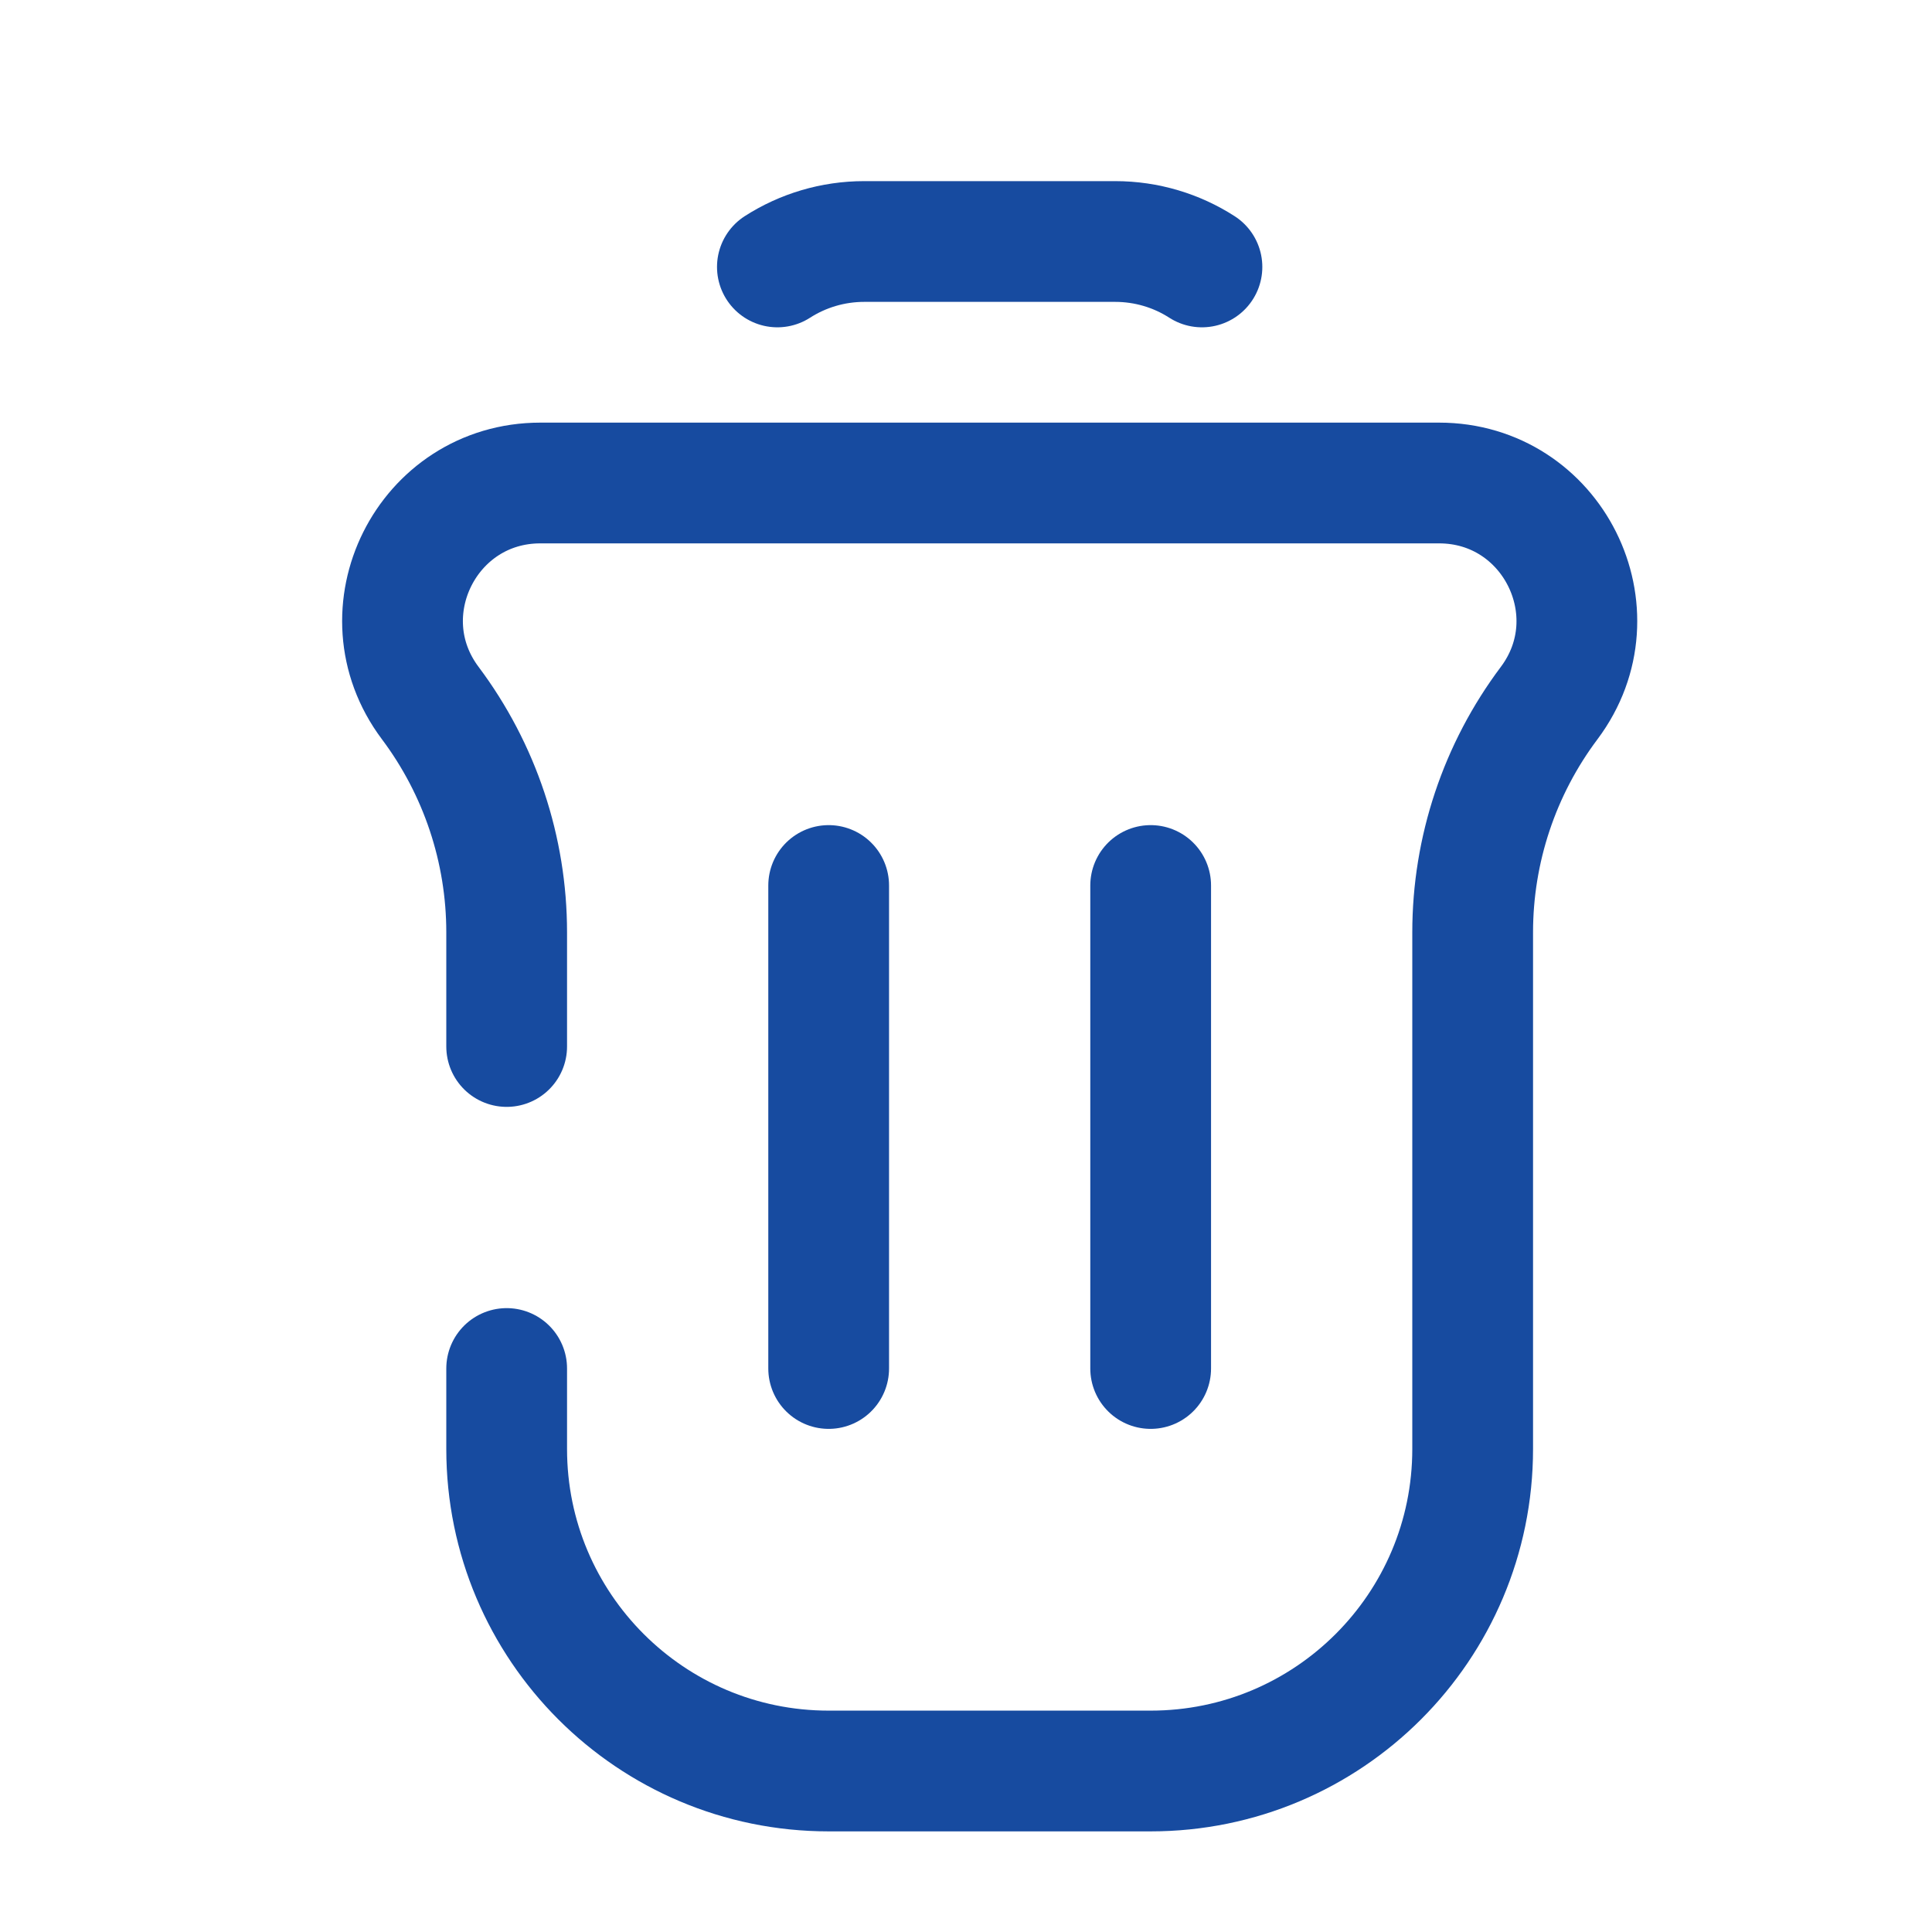
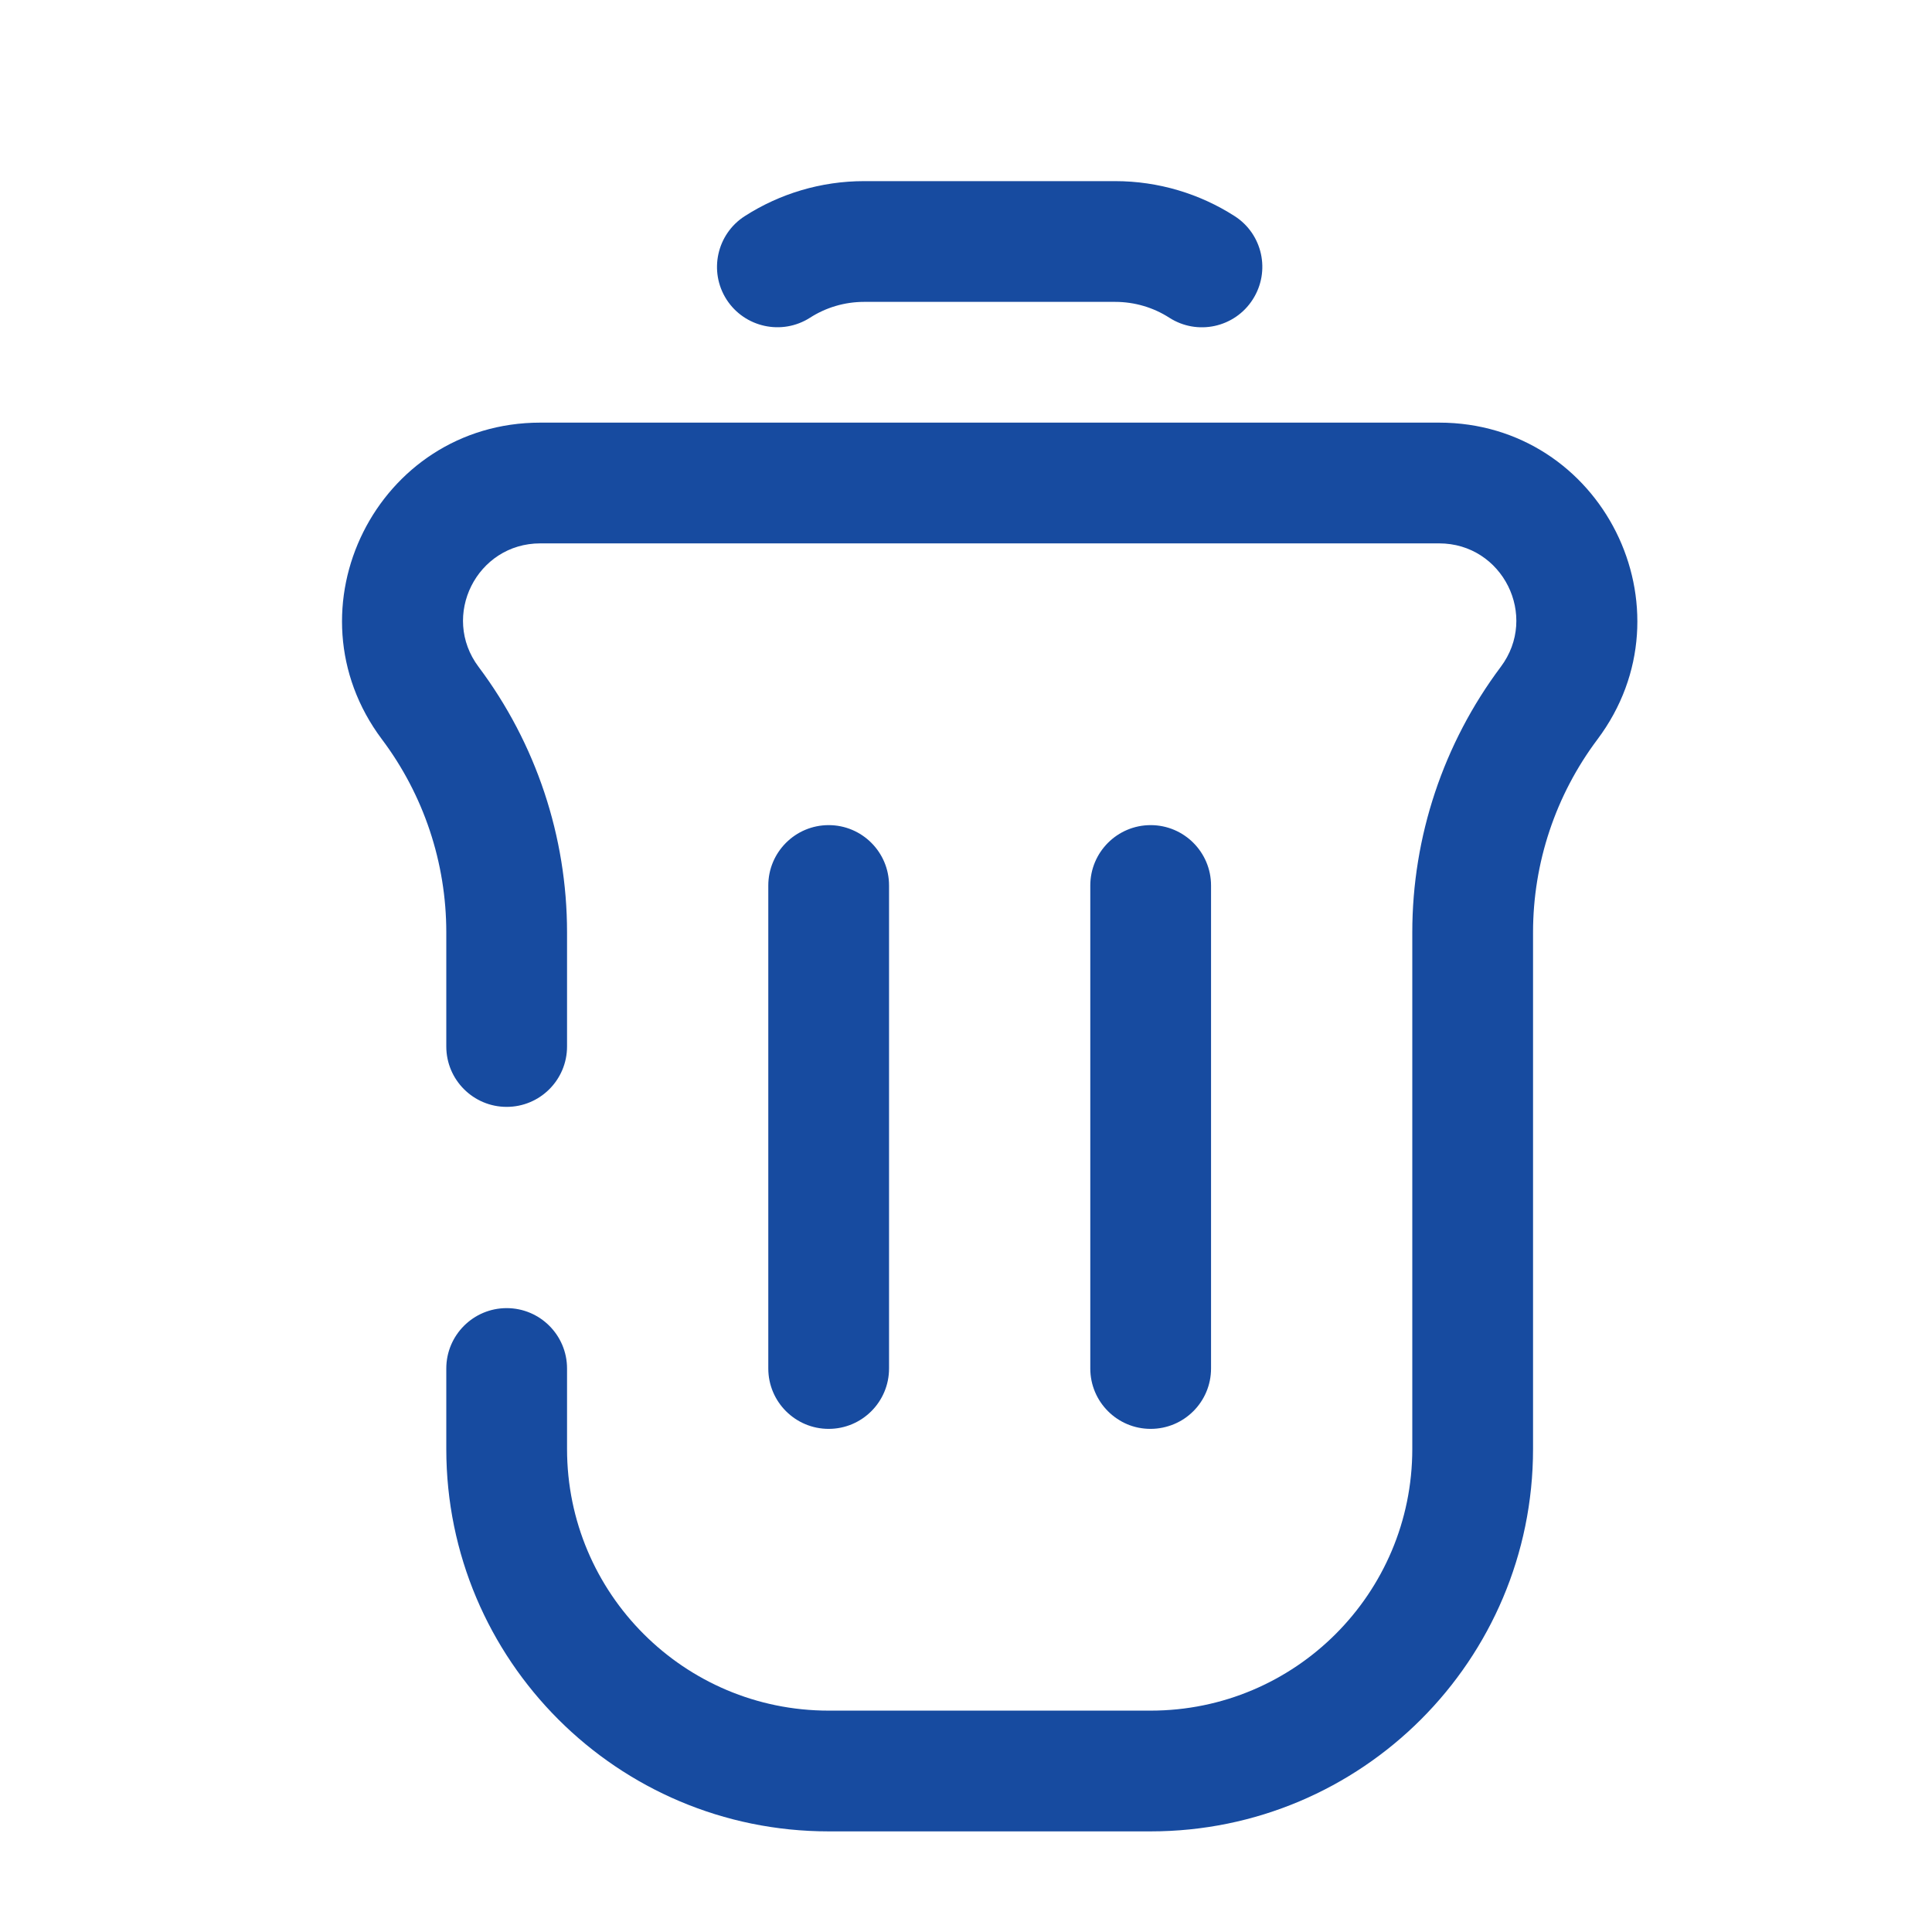
<svg xmlns="http://www.w3.org/2000/svg" width="24" height="24" viewBox="0 0 24 24" fill="none">
-   <path d="M6.294 13V11.582C6.294 10.555 5.961 9.556 5.345 8.734C4.5 7.608 5.304 6 6.712 6H17.877C19.285 6 20.088 7.608 19.244 8.734C18.627 9.556 18.294 10.555 18.294 11.582V18C18.294 20.209 16.503 22 14.294 22H10.294C8.085 22 6.294 20.209 6.294 18V17M14.294 11V17M10.294 11L10.294 17M14.931 3.316C14.617 3.114 14.245 3 13.853 3H10.736C10.344 3 9.972 3.114 9.657 3.316" stroke="#174BA0" stroke-width="1.5" stroke-linecap="round" />
+   <path d="M5.544 18V17C5.544 16.586 5.88 16.25 6.294 16.25C6.708 16.25 7.044 16.586 7.044 17V18C7.044 19.795 8.499 21.25 10.294 21.25H14.294C16.089 21.25 17.544 19.795 17.544 18V11.582C17.544 10.393 17.93 9.236 18.643 8.284C19.117 7.652 18.667 6.75 17.877 6.75H6.712C5.922 6.75 5.471 7.652 5.945 8.284C6.659 9.236 7.044 10.393 7.044 11.582V13C7.044 13.414 6.708 13.75 6.294 13.75C5.88 13.75 5.544 13.414 5.544 13V11.582C5.544 10.717 5.264 9.876 4.745 9.185C3.529 7.564 4.686 5.25 6.712 5.25H17.877C19.903 5.25 21.059 7.564 19.844 9.185C19.325 9.876 19.044 10.717 19.044 11.582V18C19.044 20.623 16.917 22.75 14.294 22.75H10.294C7.671 22.75 5.544 20.623 5.544 18ZM9.544 17V11C9.544 10.586 9.88 10.25 10.294 10.25C10.708 10.25 11.044 10.586 11.044 11V17C11.044 17.414 10.708 17.75 10.294 17.75C9.88 17.75 9.544 17.414 9.544 17ZM13.544 17V11C13.544 10.586 13.88 10.25 14.294 10.25C14.708 10.25 15.044 10.586 15.044 11V17C15.044 17.414 14.708 17.75 14.294 17.75C13.88 17.75 13.544 17.414 13.544 17ZM13.852 2.25C14.391 2.25 14.904 2.407 15.336 2.684C15.685 2.907 15.786 3.371 15.562 3.72C15.339 4.069 14.875 4.171 14.526 3.947C14.33 3.821 14.098 3.75 13.852 3.75H10.735C10.49 3.75 10.258 3.821 10.062 3.947C9.713 4.17 9.249 4.068 9.025 3.72C8.802 3.371 8.904 2.907 9.253 2.684C9.685 2.407 10.197 2.25 10.735 2.25H13.852Z" fill="#174BA0" />
</svg>
